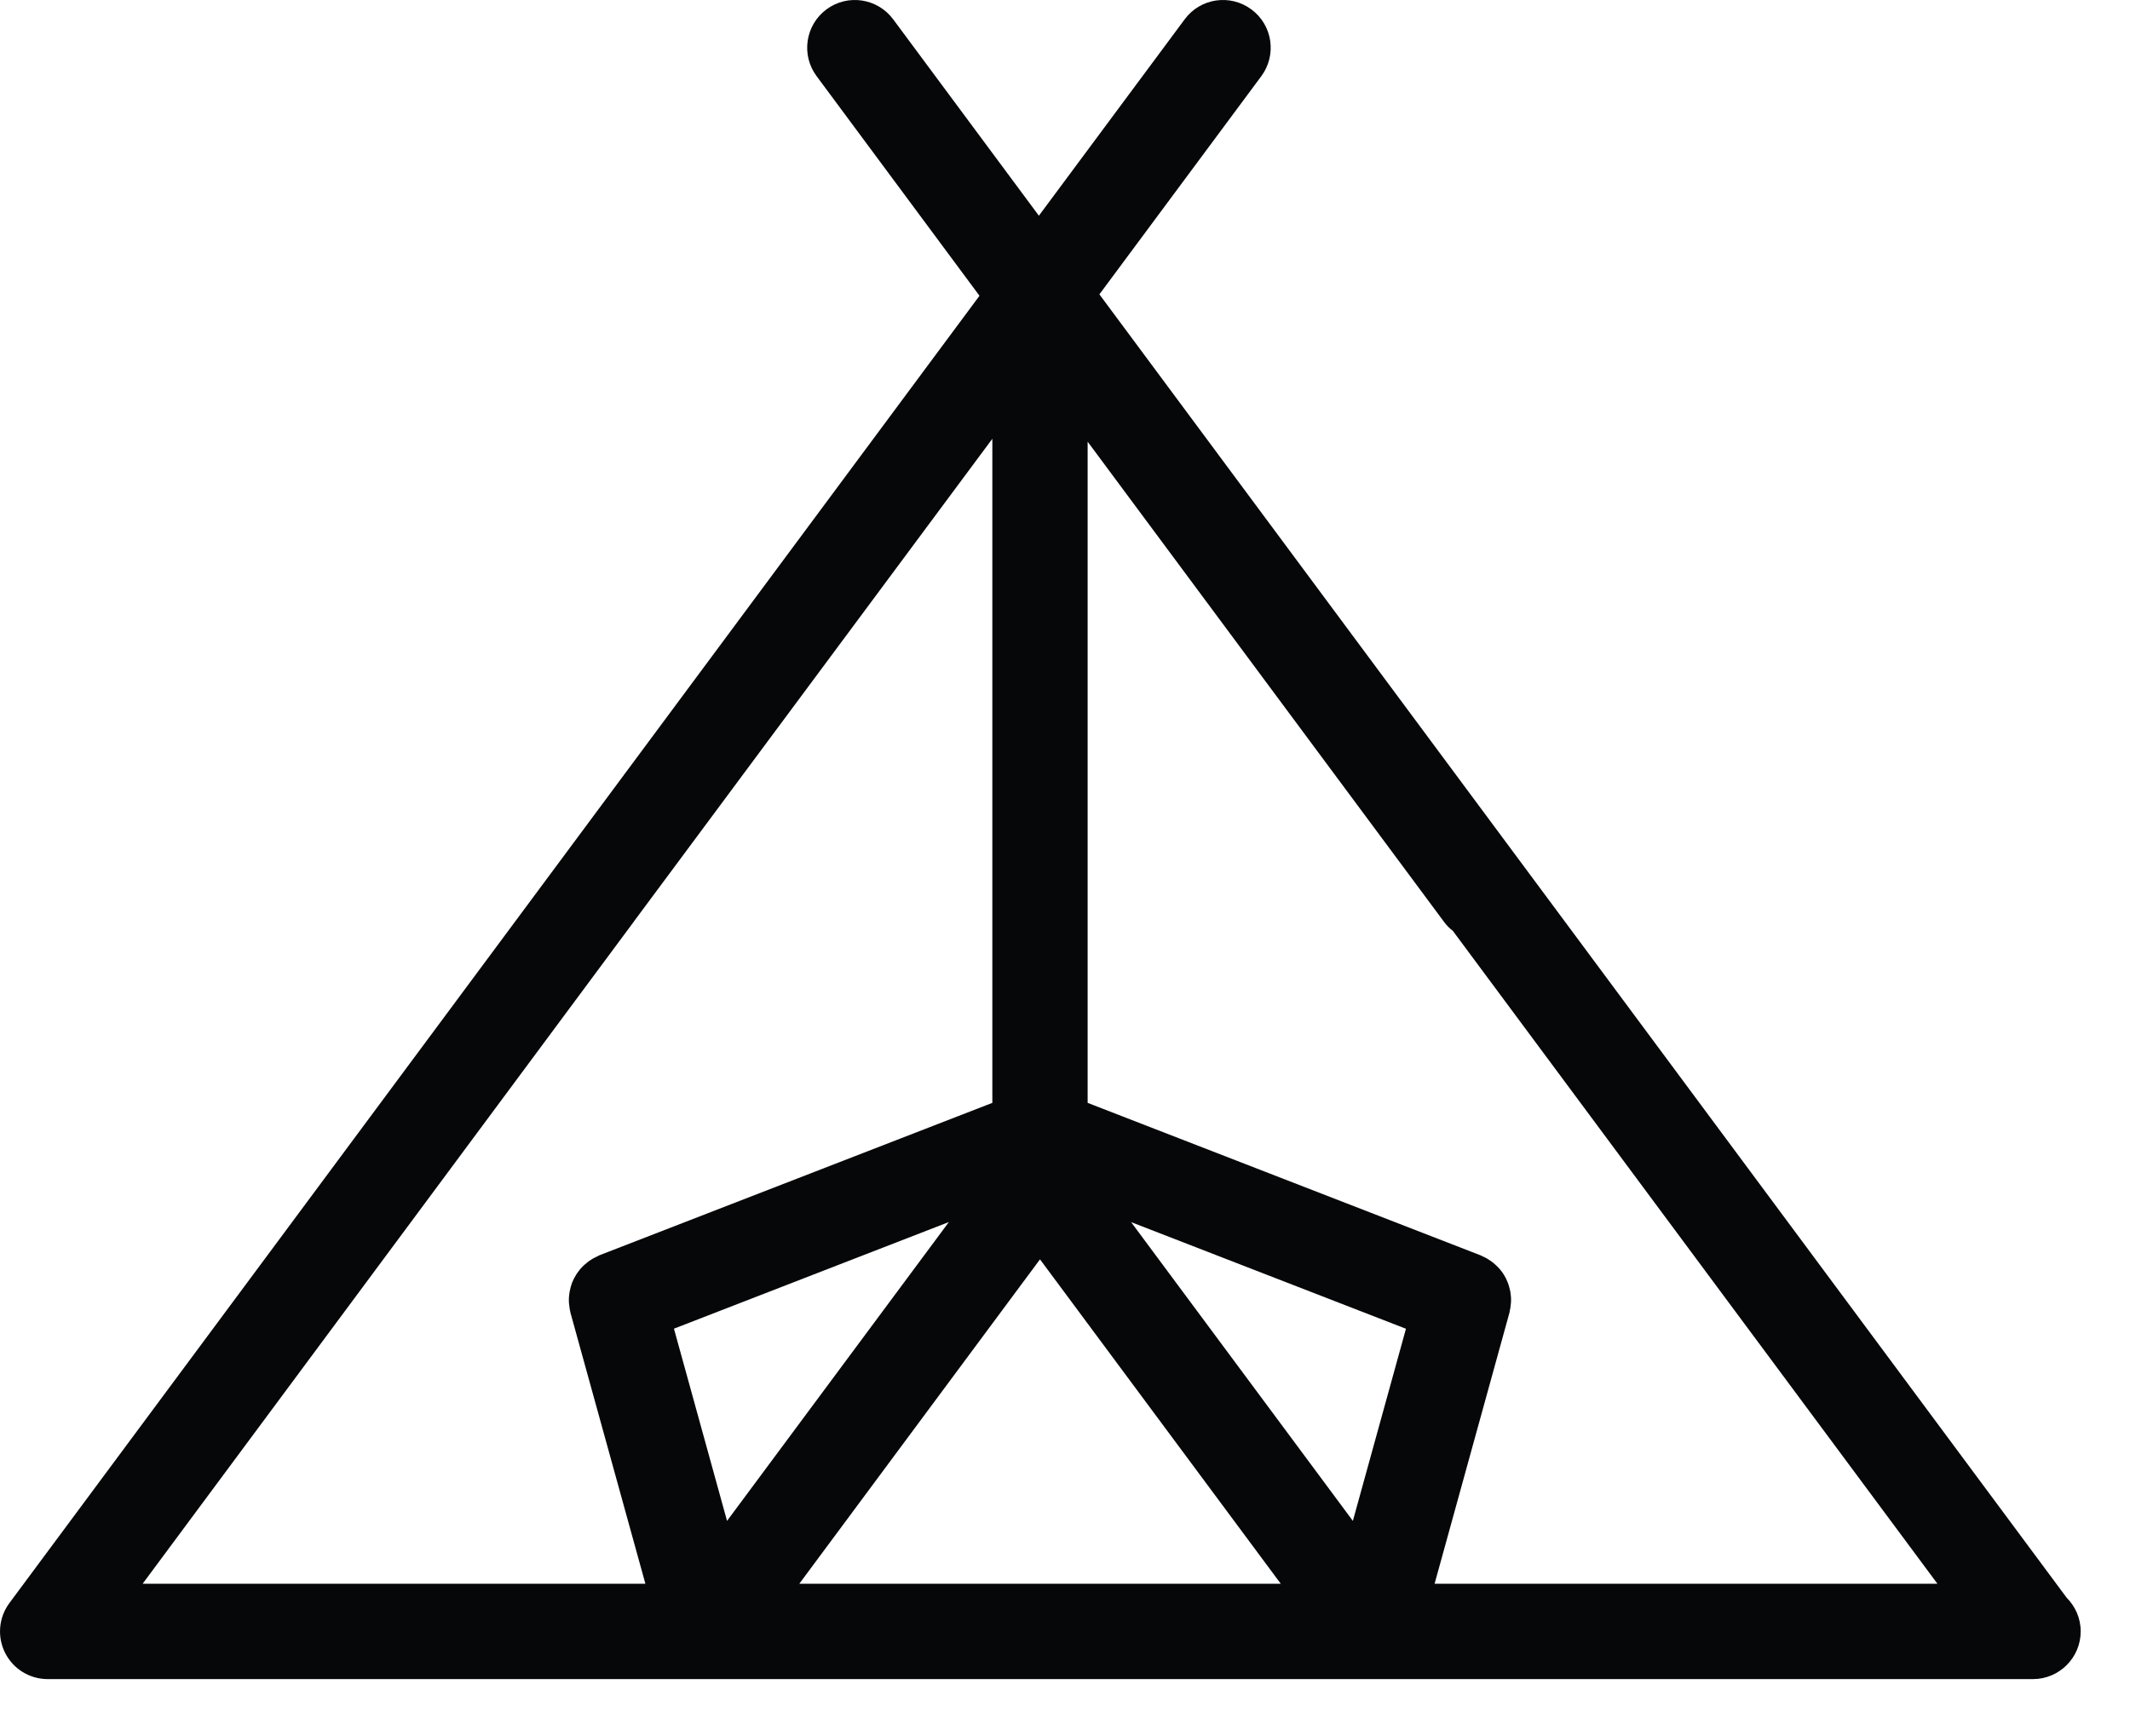
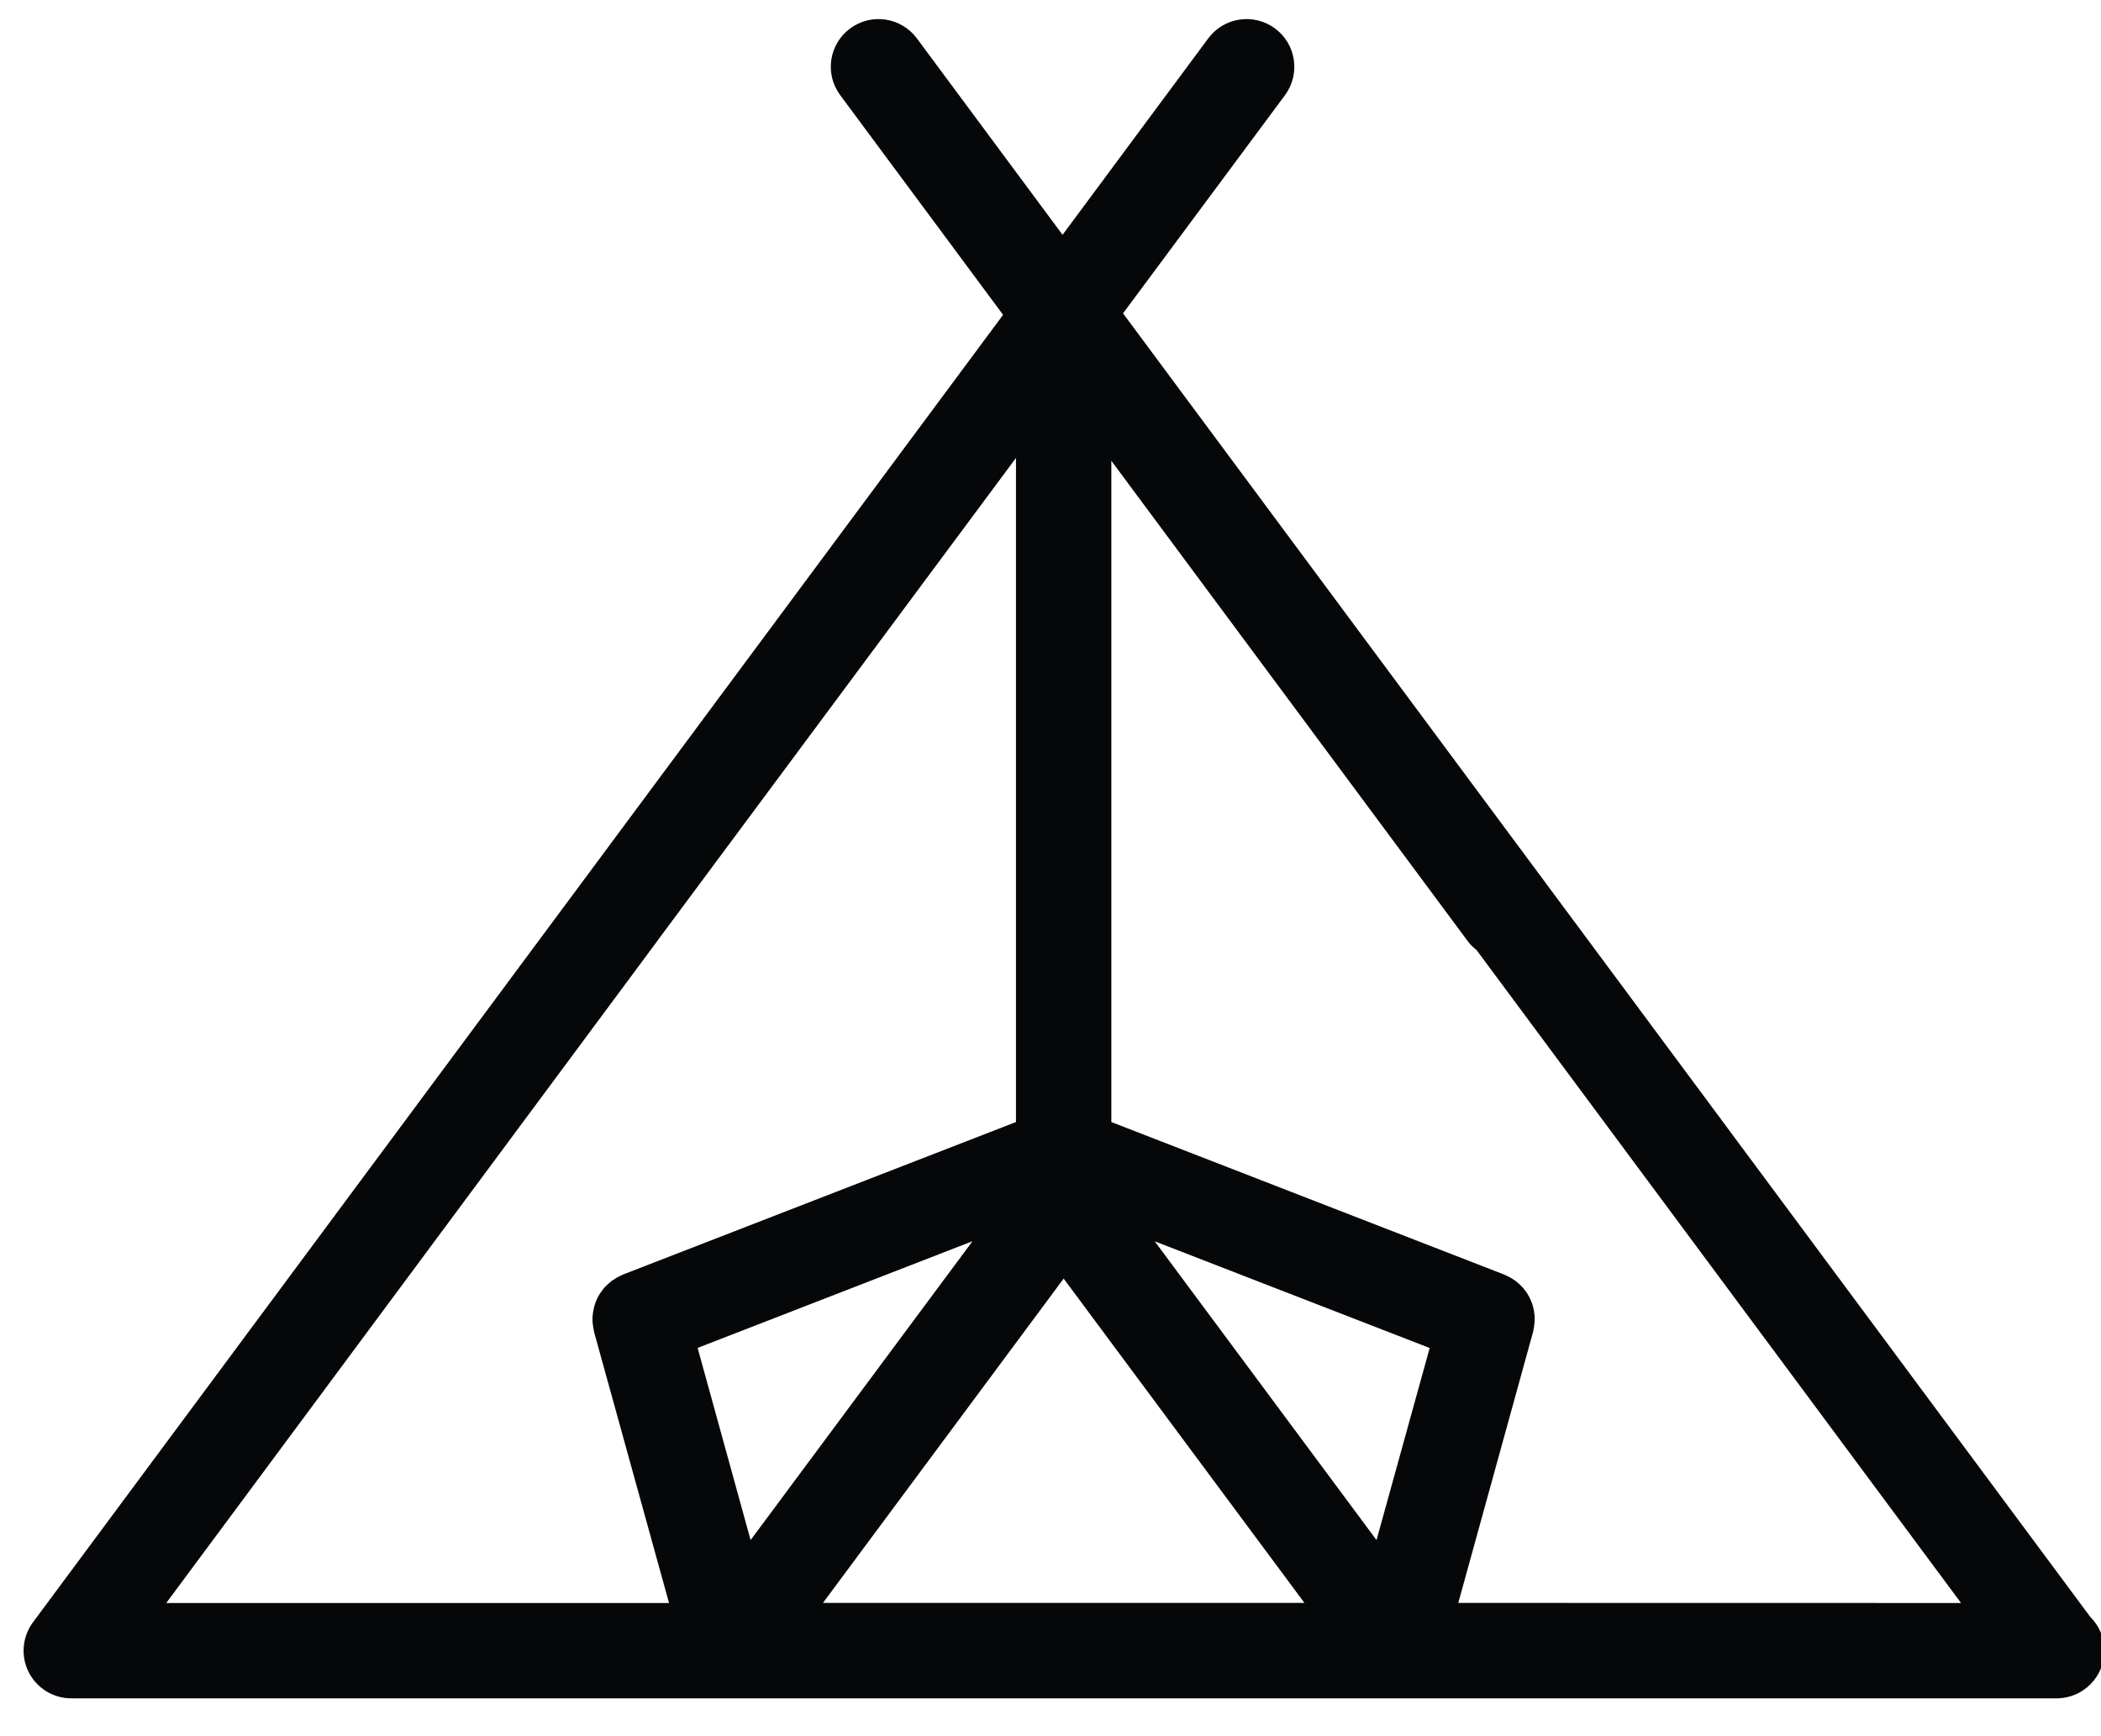
- <svg xmlns="http://www.w3.org/2000/svg" width="27px" height="22px" viewBox="0 0 27 22" version="1.1">
+ <svg xmlns="http://www.w3.org/2000/svg" width="23px" height="19px" viewBox="0 0 23 19" version="1.1">
  <defs />
  <g id="Page-1" stroke="none" stroke-width="1" fill="none" fill-rule="evenodd">
-     <path d="M26.197,20.257 L13.936,3.732 L15.989,0.965 C16.187,0.697 16.132,0.318 15.862,0.119 C15.594,-0.08 15.215,-0.024 15.017,0.245 L13.169,2.735 L11.322,0.245 C11.122,-0.024 10.744,-0.08 10.476,0.119 C10.208,0.319 10.152,0.697 10.351,0.965 L12.416,3.75 L0.119,20.325 C-0.017,20.508 -0.038,20.753 0.065,20.957 C0.168,21.161 0.376,21.289 0.605,21.289 L25.77,21.289 C26.103,21.289 26.375,21.018 26.375,20.684 C26.375,20.517 26.306,20.366 26.197,20.257 Z M8.031,11.69 C8.031,11.69 8.031,11.69 8.031,11.689 L12.579,5.563 L12.579,13.983 L7.594,15.917 C7.585,15.922 7.576,15.928 7.566,15.932 C7.548,15.941 7.53,15.949 7.513,15.959 C7.496,15.97 7.479,15.98 7.462,15.992 C7.447,16.003 7.433,16.015 7.418,16.028 C7.402,16.041 7.388,16.055 7.374,16.07 C7.36,16.084 7.348,16.098 7.338,16.113 C7.325,16.129 7.314,16.145 7.303,16.162 C7.294,16.178 7.285,16.194 7.276,16.21 C7.267,16.228 7.259,16.246 7.251,16.264 C7.245,16.283 7.239,16.301 7.234,16.319 C7.229,16.337 7.225,16.357 7.221,16.376 C7.217,16.395 7.216,16.415 7.213,16.434 C7.211,16.455 7.211,16.474 7.211,16.495 C7.212,16.514 7.212,16.532 7.216,16.551 C7.217,16.573 7.222,16.594 7.225,16.615 C7.229,16.624 7.229,16.634 7.231,16.643 L8.181,20.08 L1.808,20.08 L8.031,11.69 Z M12.028,15.494 L9.216,19.283 L8.543,16.846 L12.028,15.494 Z M10.132,20.08 L13.183,15.967 L16.235,20.08 L10.132,20.08 Z M14.338,15.495 L17.822,16.847 L17.149,19.283 L14.338,15.495 Z M18.185,20.08 L19.134,16.643 C19.137,16.634 19.137,16.622 19.139,16.613 C19.145,16.592 19.148,16.572 19.149,16.551 C19.152,16.532 19.154,16.512 19.154,16.493 C19.155,16.472 19.154,16.453 19.152,16.432 C19.15,16.413 19.148,16.394 19.145,16.375 C19.141,16.355 19.136,16.336 19.131,16.318 C19.125,16.3 19.121,16.281 19.113,16.263 C19.105,16.245 19.098,16.226 19.09,16.21 C19.081,16.192 19.071,16.176 19.062,16.16 C19.052,16.143 19.04,16.128 19.028,16.112 C19.017,16.097 19.004,16.083 18.99,16.068 C18.977,16.054 18.963,16.041 18.948,16.028 C18.933,16.015 18.918,16.001 18.9,15.99 C18.885,15.979 18.87,15.969 18.853,15.959 C18.836,15.949 18.816,15.939 18.796,15.93 C18.787,15.926 18.779,15.921 18.77,15.917 L13.787,13.983 L13.787,5.6 L18.306,11.69 C18.338,11.735 18.377,11.771 18.417,11.803 L24.559,20.08 L18.185,20.08 L18.185,20.08 Z" id="Shape" fill="#060709" />
+     <g id="Group" fill="#060709">
+       <path d="M22.883,17.704 L12.294,3.431 L14.067,1.042 C14.238,0.811 14.19,0.483 13.958,0.312 C13.726,0.14 13.399,0.188 13.227,0.42 L11.632,2.571 L10.037,0.42 C9.864,0.188 9.537,0.14 9.306,0.312 C9.074,0.484 9.026,0.811 9.198,1.042 L10.981,3.447 L0.361,17.762 C0.244,17.92 0.225,18.132 0.314,18.308 C0.403,18.484 0.583,18.595 0.781,18.595 L22.514,18.595 C22.802,18.595 23.037,18.361 23.037,18.072 C23.037,17.928 22.978,17.798 22.883,17.704 Z M7.194,10.305 C7.194,10.305 7.194,10.305 7.194,10.304 L11.122,5.014 L11.122,12.285 L6.817,13.956 C6.809,13.959 6.801,13.964 6.793,13.968 C6.777,13.976 6.761,13.983 6.747,13.992 C6.732,14.001 6.718,14.01 6.703,14.02 C6.69,14.029 6.678,14.04 6.665,14.051 C6.651,14.063 6.639,14.074 6.626,14.087 C6.615,14.099 6.605,14.111 6.596,14.124 C6.585,14.139 6.575,14.152 6.565,14.167 C6.558,14.181 6.55,14.194 6.542,14.208 C6.535,14.224 6.528,14.239 6.521,14.255 C6.516,14.271 6.51,14.287 6.506,14.303 C6.502,14.318 6.498,14.335 6.495,14.352 C6.492,14.368 6.49,14.385 6.488,14.401 C6.486,14.419 6.486,14.436 6.486,14.454 C6.487,14.471 6.487,14.486 6.49,14.503 C6.492,14.522 6.495,14.54 6.499,14.558 C6.502,14.566 6.502,14.575 6.503,14.582 L7.324,17.551 L1.82,17.551 L7.194,10.305 Z M10.646,13.59 L8.217,16.862 L7.637,14.758 L10.646,13.59 Z M9.009,17.55 L11.644,13.999 L14.28,17.55 L9.009,17.55 Z M12.641,13.591 L15.651,14.759 L15.069,16.862 L12.641,13.591 Z M15.964,17.55 L16.783,14.582 C16.785,14.574 16.785,14.564 16.788,14.556 C16.793,14.538 16.795,14.521 16.796,14.502 C16.799,14.486 16.8,14.469 16.8,14.453 C16.801,14.435 16.8,14.418 16.799,14.4 C16.797,14.384 16.795,14.367 16.792,14.35 C16.789,14.334 16.785,14.317 16.781,14.301 C16.776,14.286 16.772,14.27 16.765,14.254 C16.759,14.238 16.752,14.222 16.745,14.208 C16.737,14.193 16.729,14.179 16.721,14.165 C16.713,14.151 16.702,14.138 16.691,14.124 C16.682,14.111 16.671,14.098 16.659,14.086 C16.648,14.074 16.636,14.063 16.623,14.051 C16.609,14.04 16.597,14.028 16.581,14.018 C16.569,14.009 16.555,14 16.541,13.992 C16.526,13.983 16.508,13.974 16.491,13.967 C16.484,13.963 16.477,13.959 16.469,13.956 L12.166,12.285 L12.166,5.045 L16.068,10.305 C16.096,10.343 16.129,10.374 16.164,10.402 L21.468,17.551 L15.964,17.55 L15.964,17.55 Z" id="Shape" />
+     </g>
  </g>
</svg>
